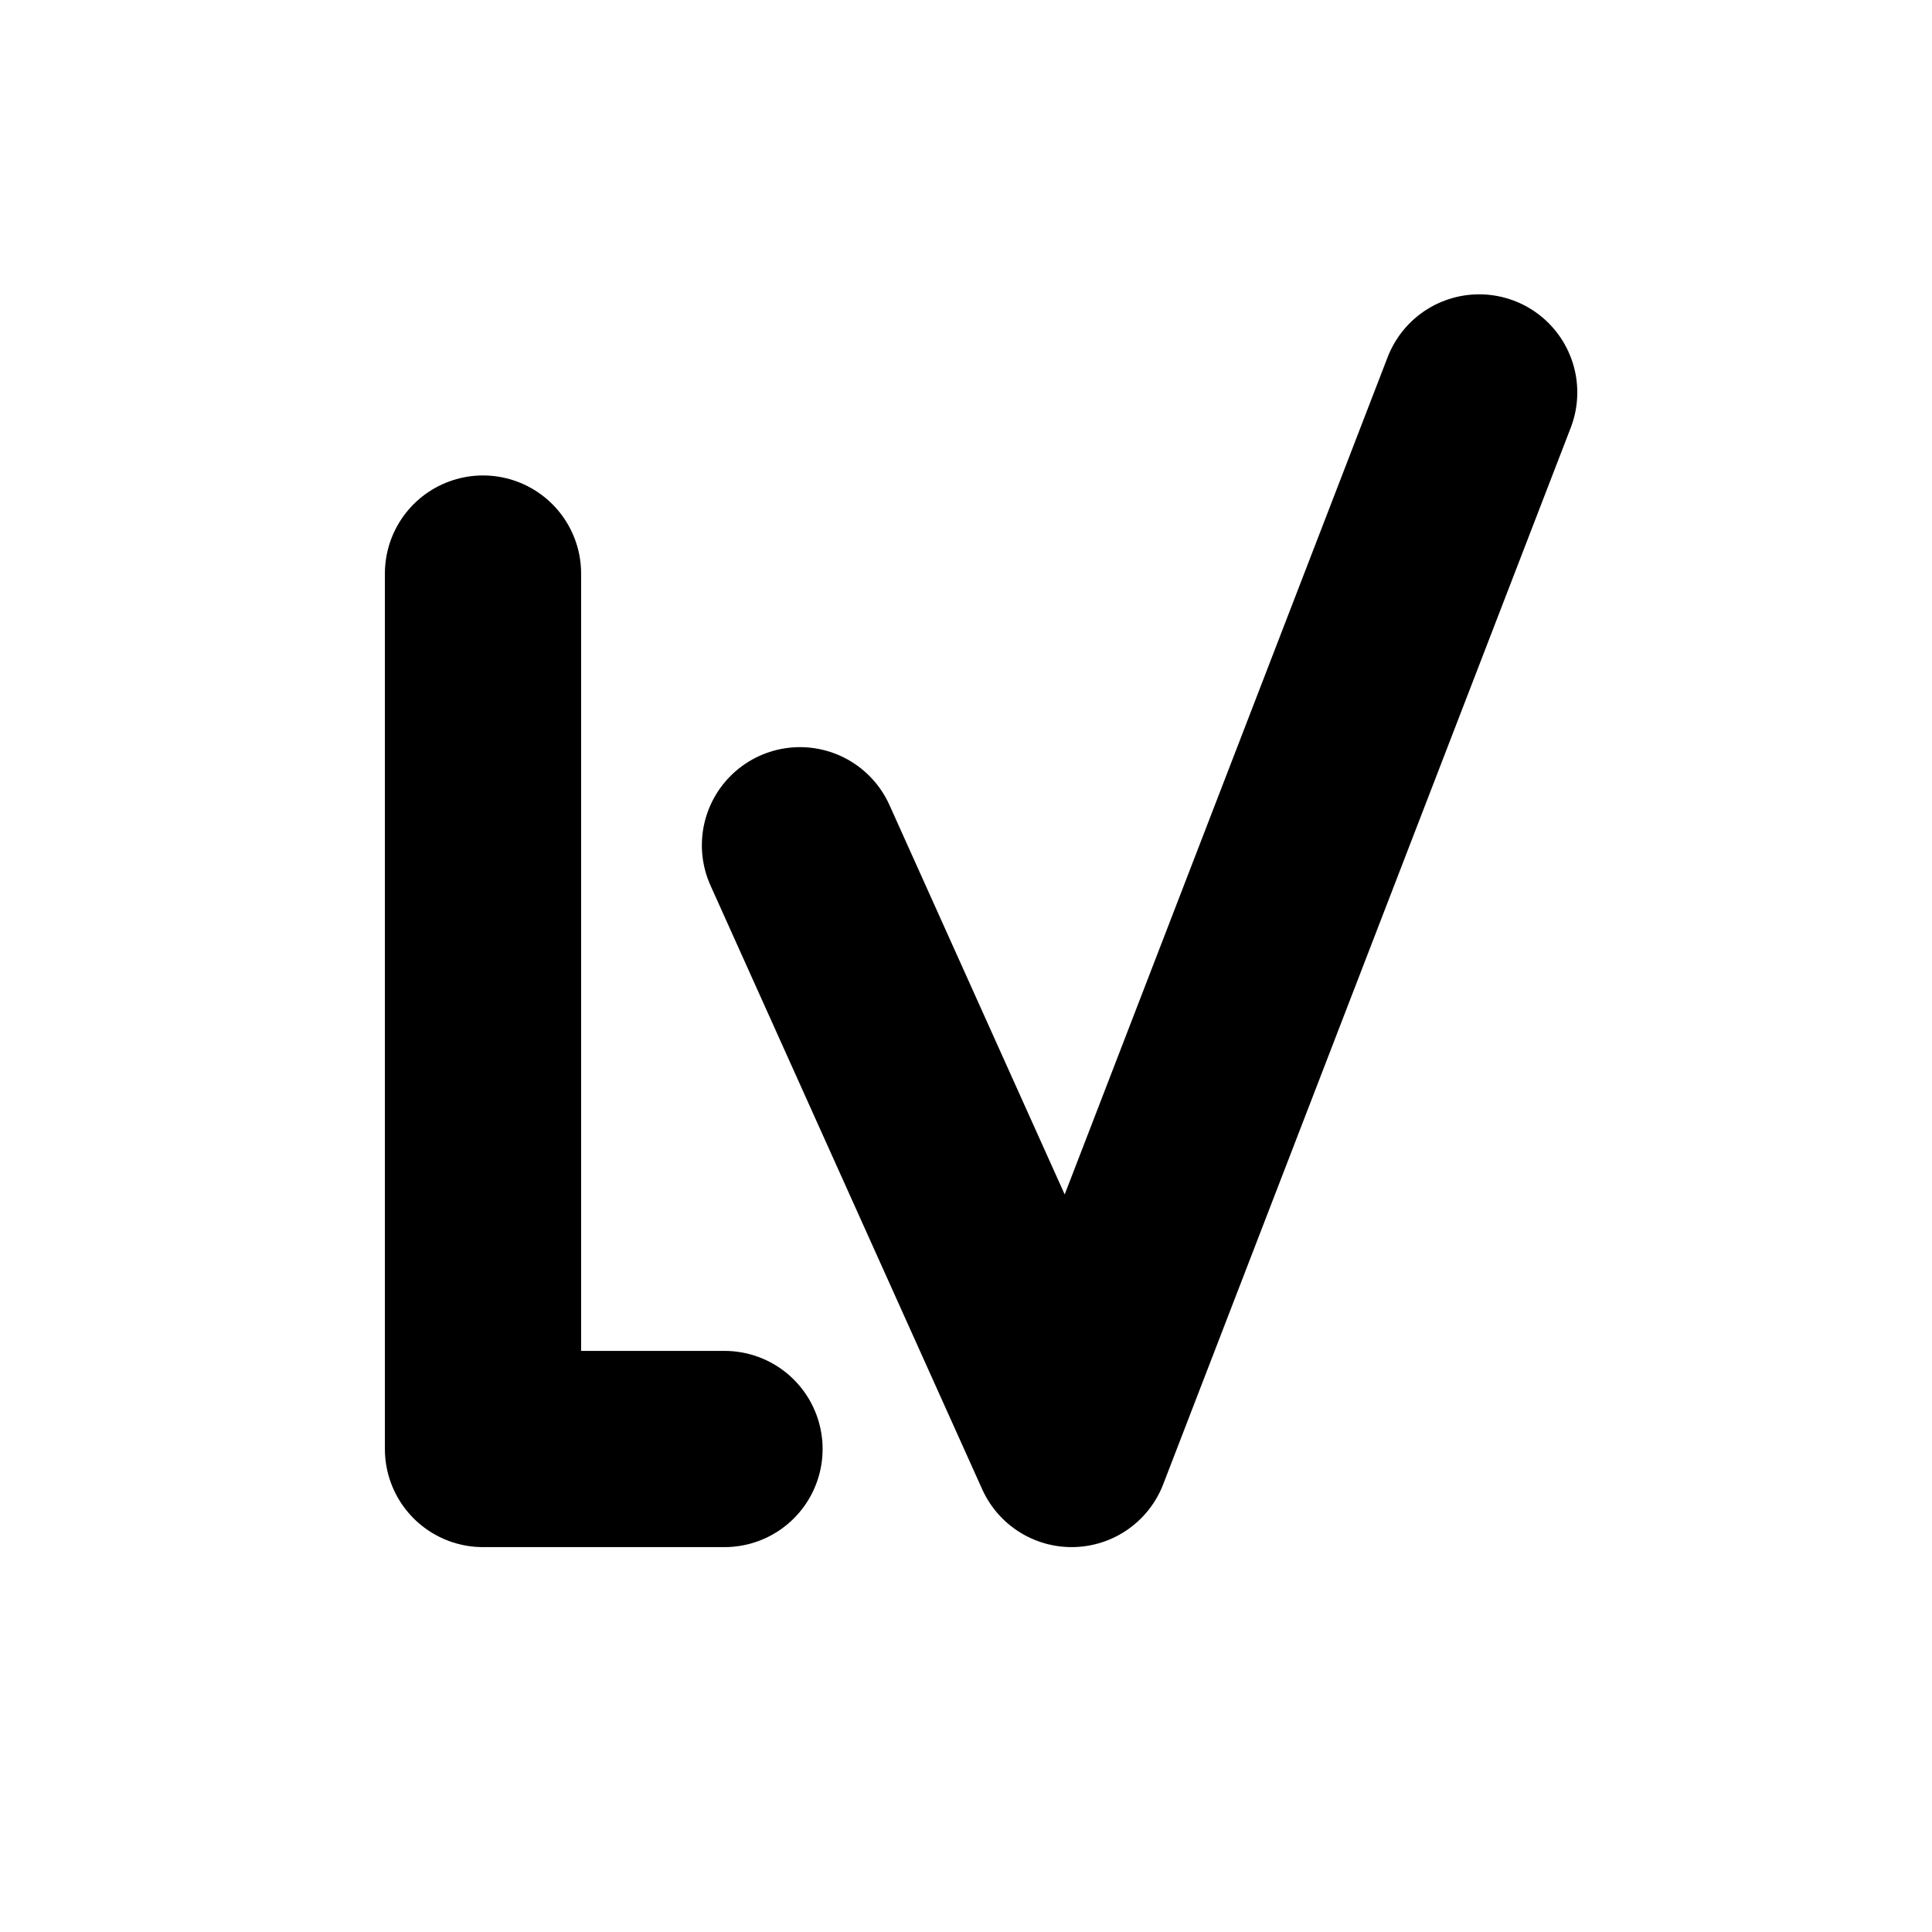
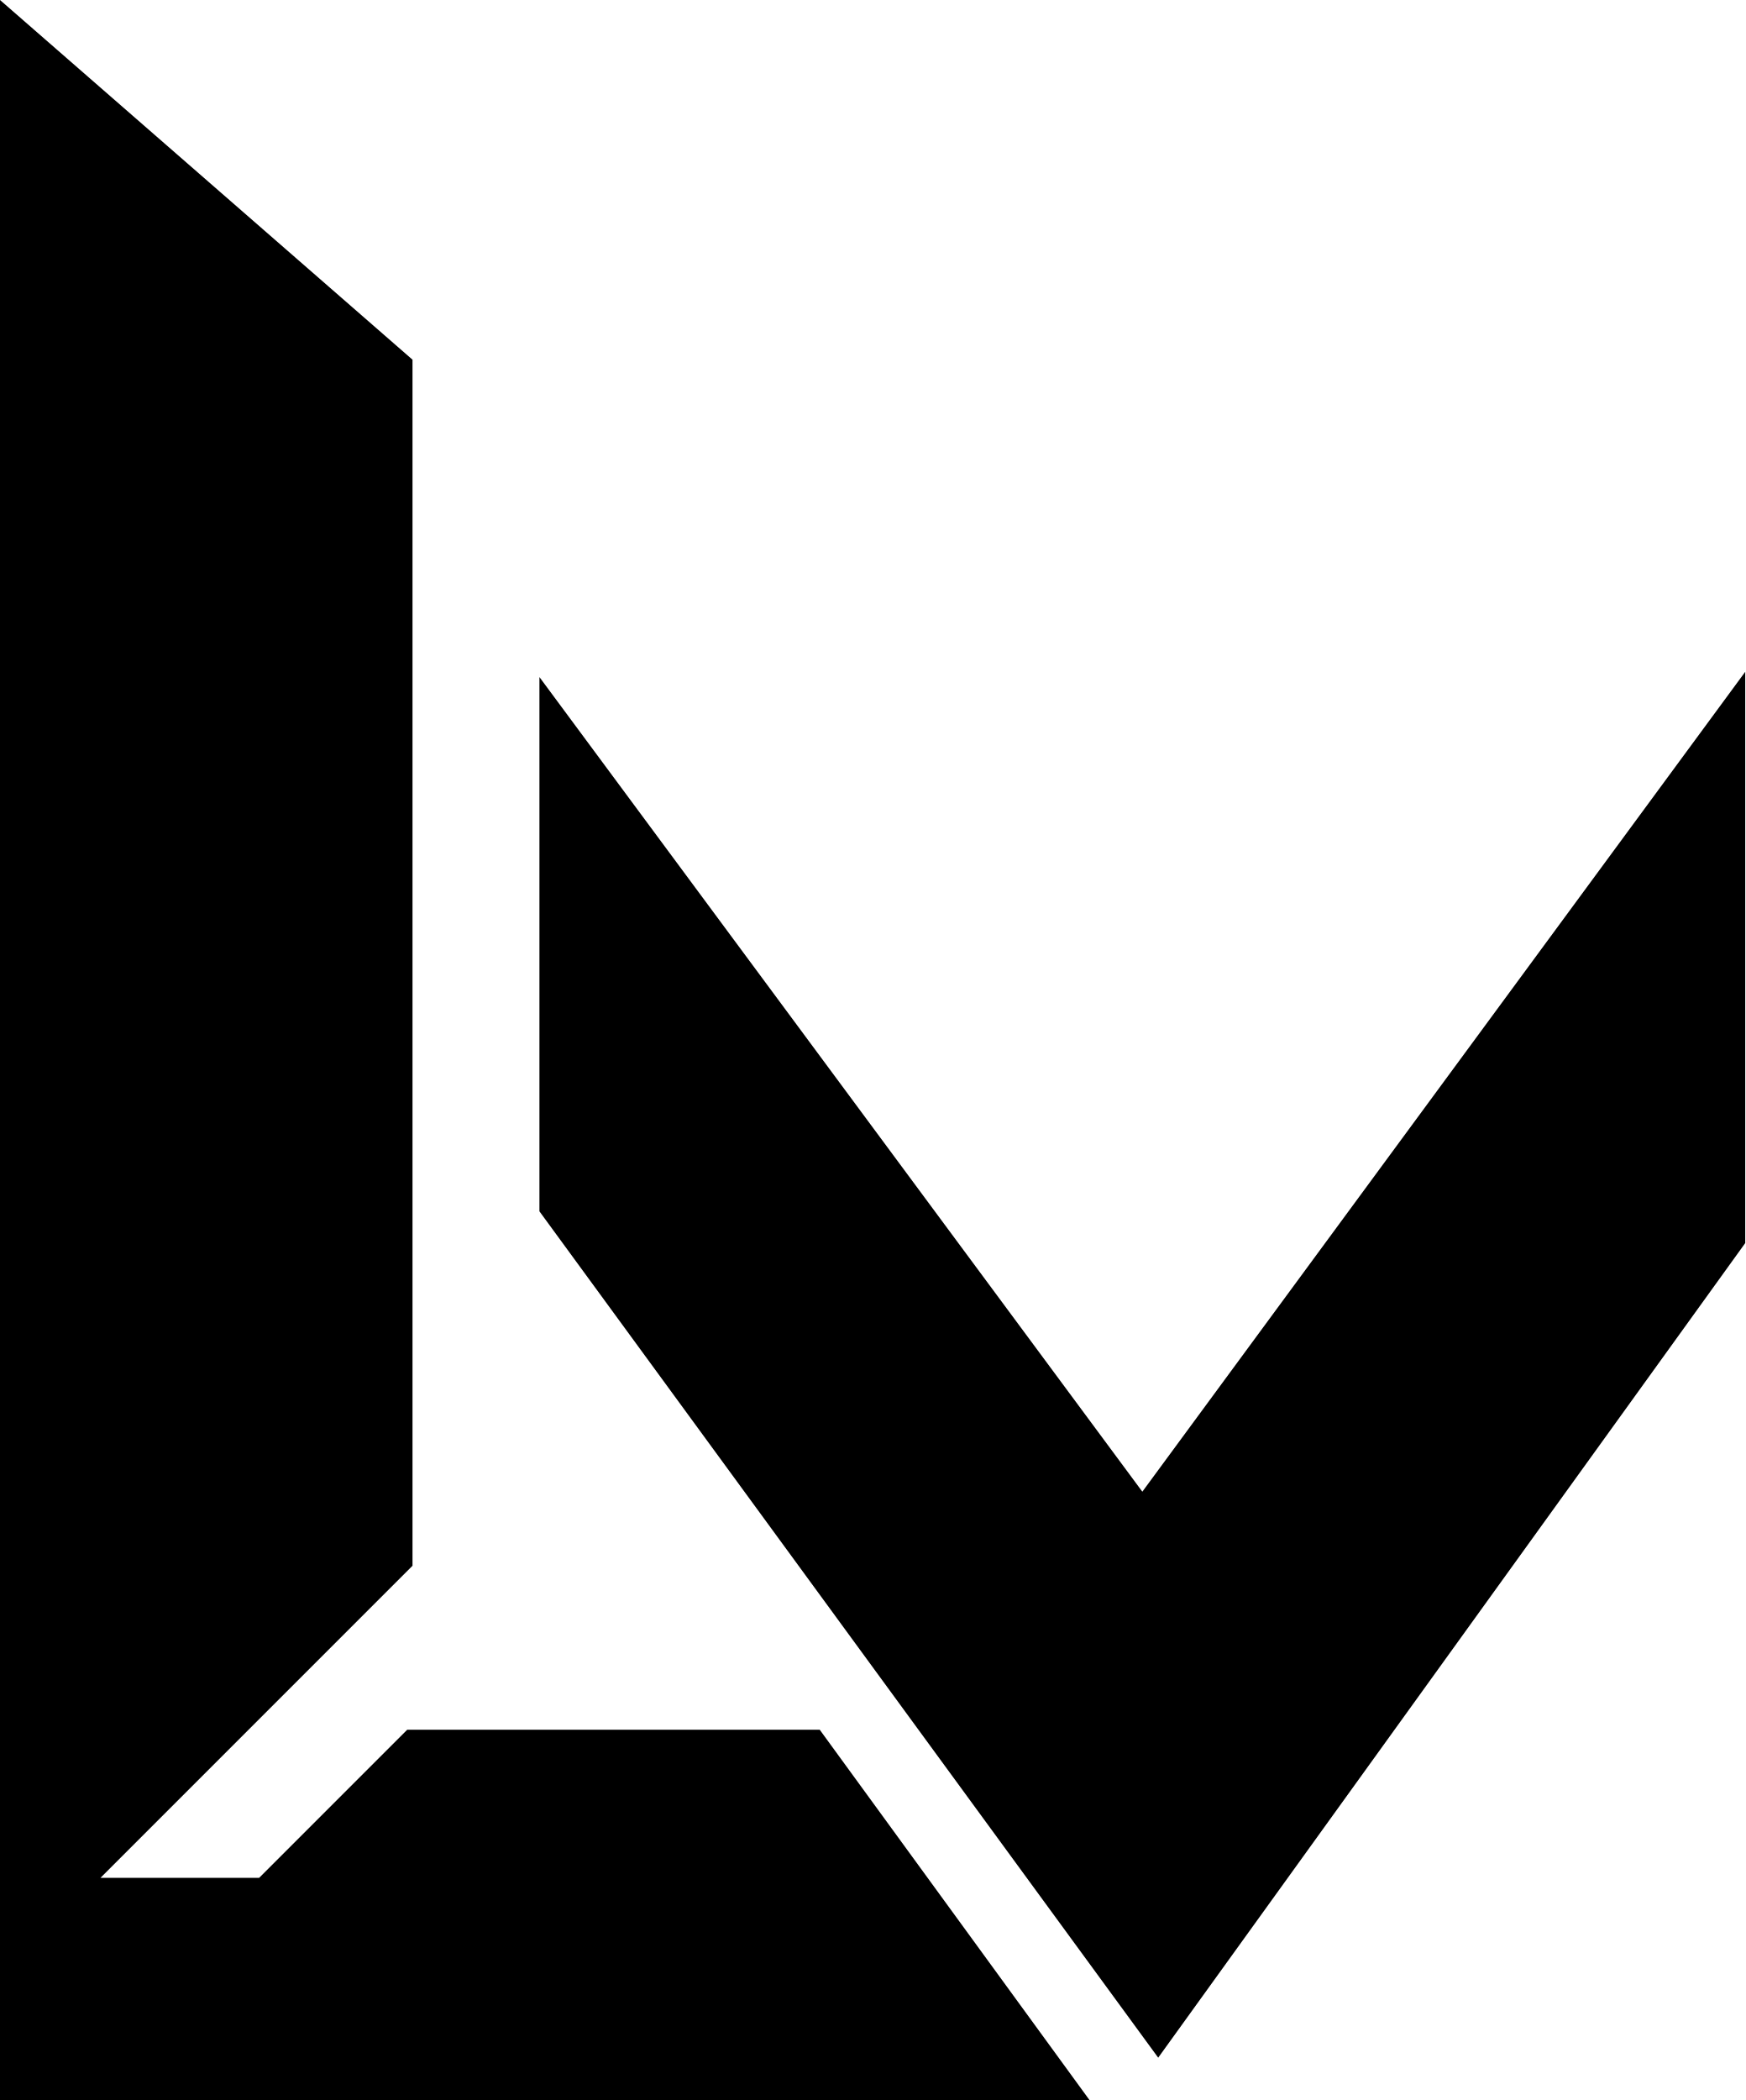
- <svg xmlns="http://www.w3.org/2000/svg" viewBox="0 0 64 64" role="img" aria-label="LvPrime">
-   <path d="M16 19V48H24M26.5 28L35.5 48L49 13" fill="none" stroke="currentColor" stroke-width="6.5" stroke-linecap="round" stroke-linejoin="round" />
+ <svg xmlns="http://www.w3.org/2000/svg" viewBox="0 0 330 397" role="img" aria-label="LvPrime">
+   <path fill="currentColor" d="M0 0 L78 68 V296 L19 355 H49 L77 327 H155 L206 397 H0 Z M102 128 L216 282 L330 127 V235 L219 389 L102 229 Z" />
</svg>
